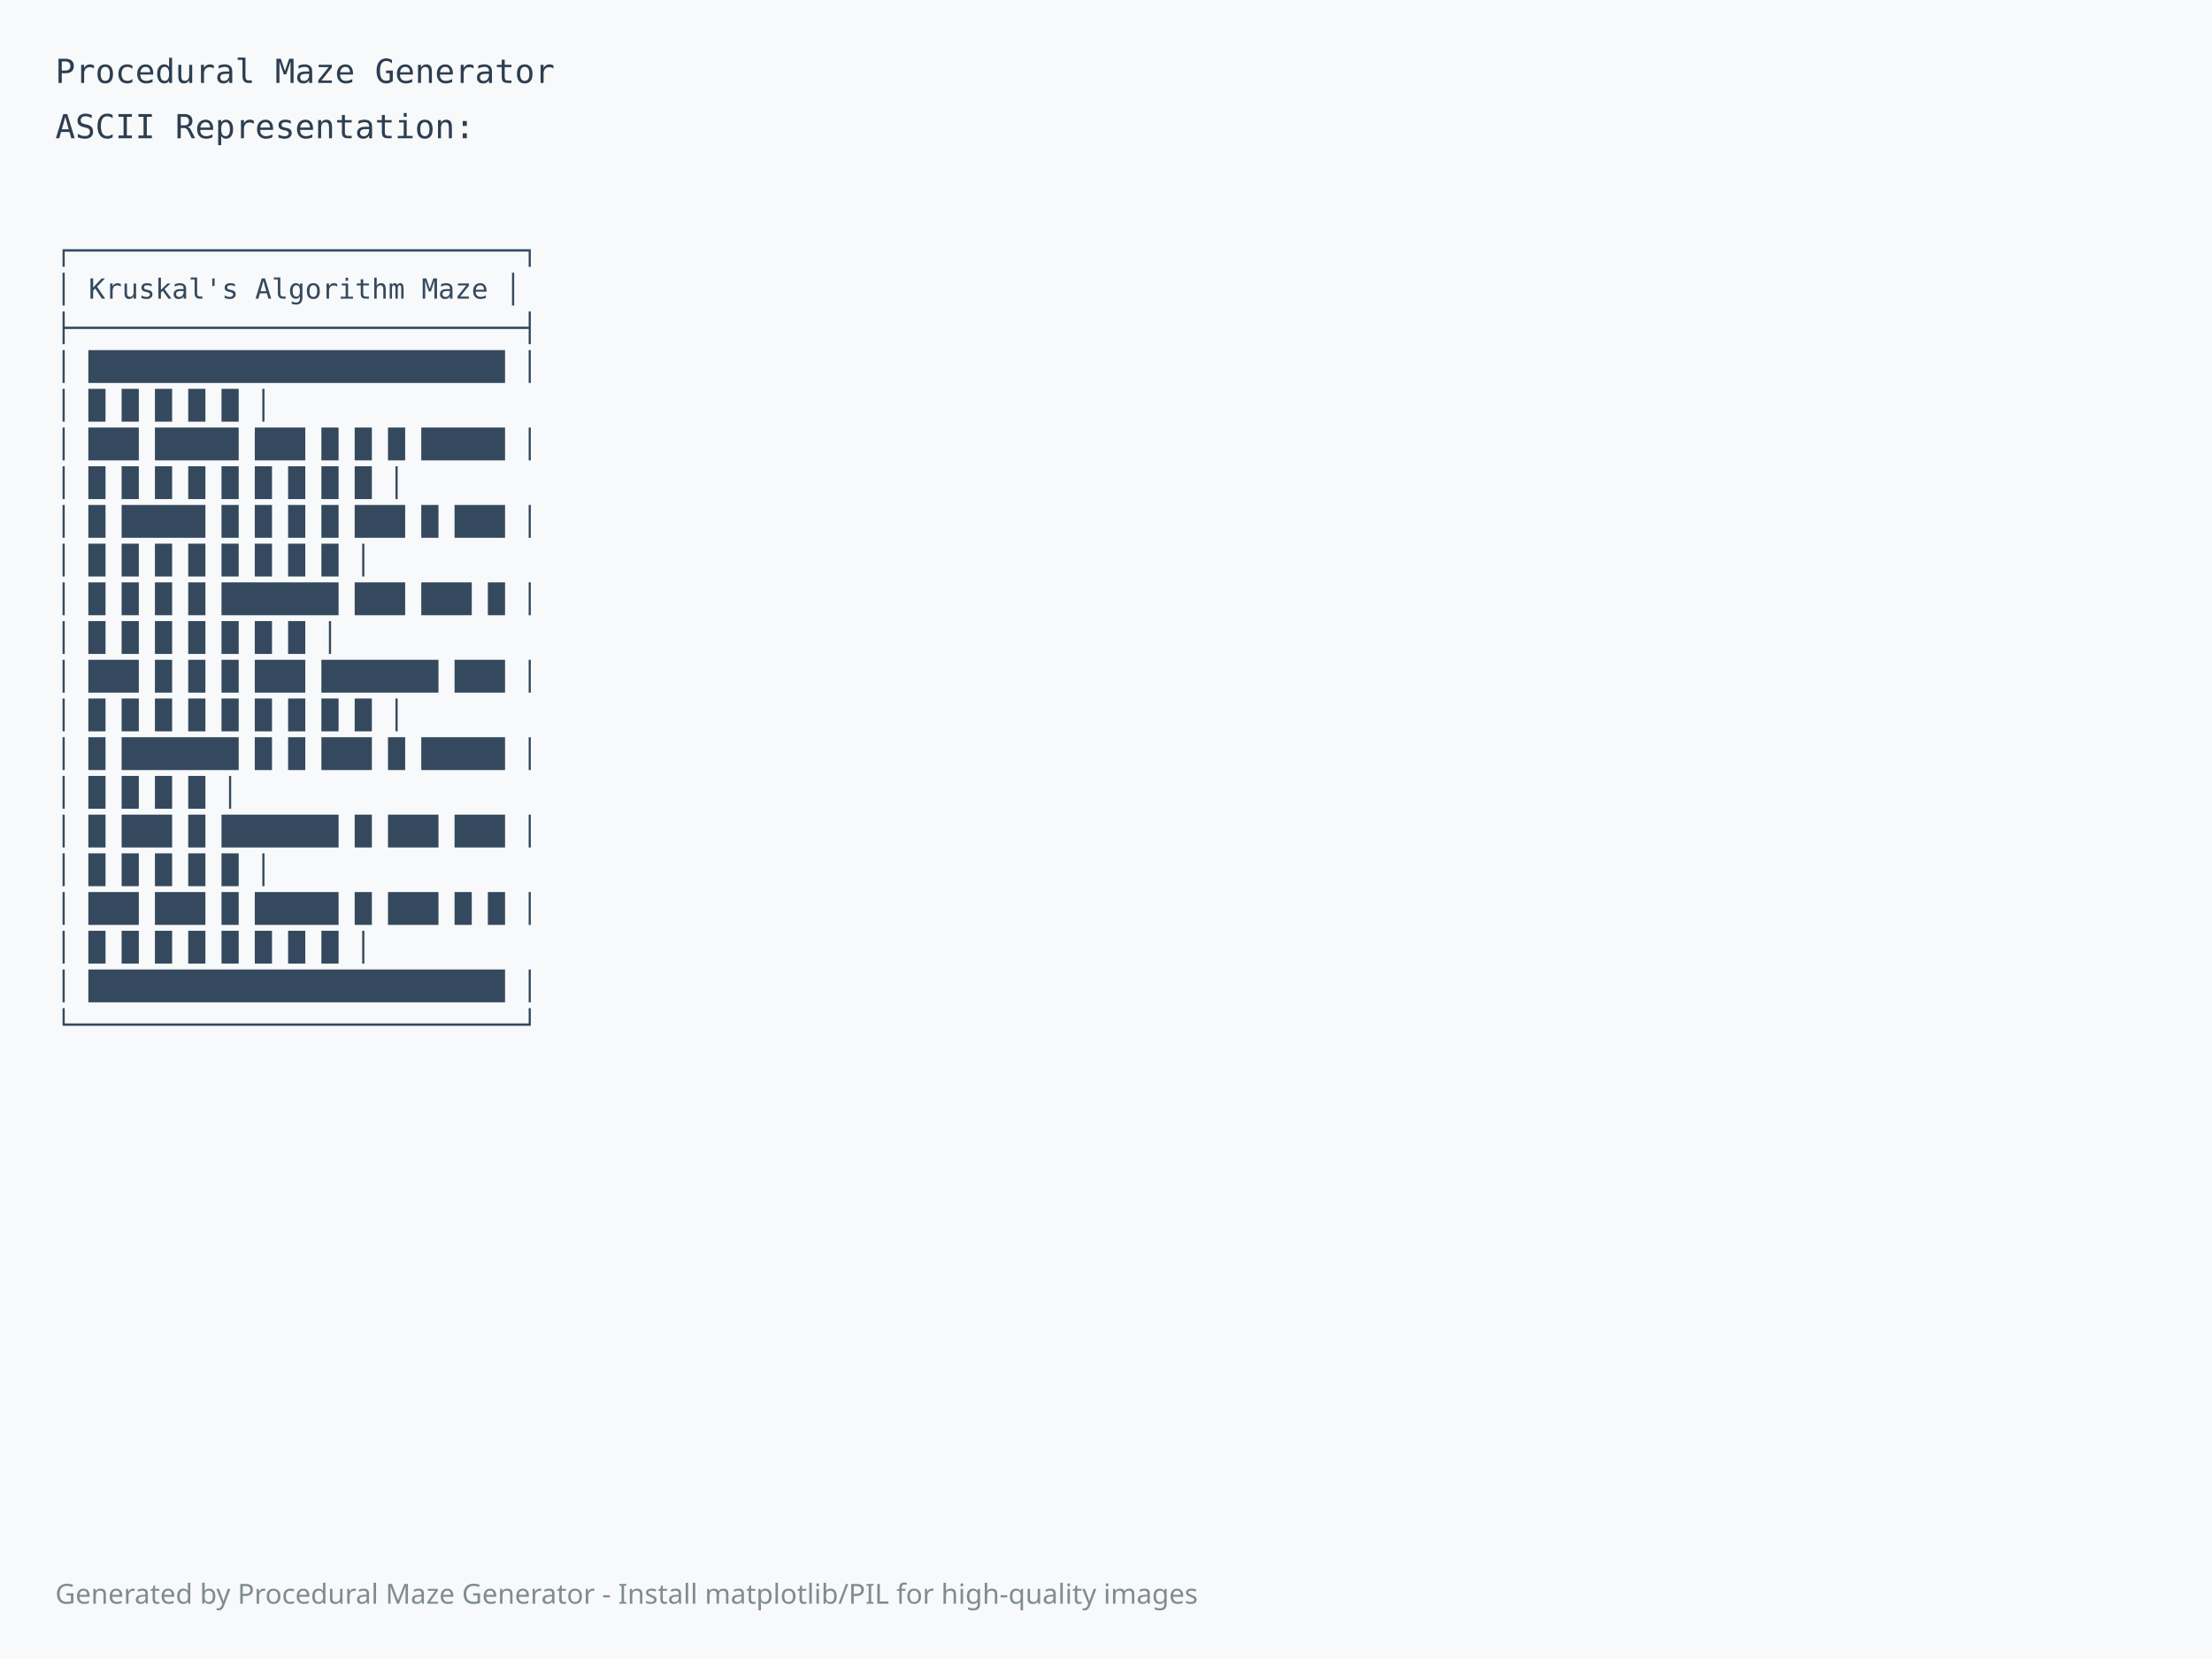
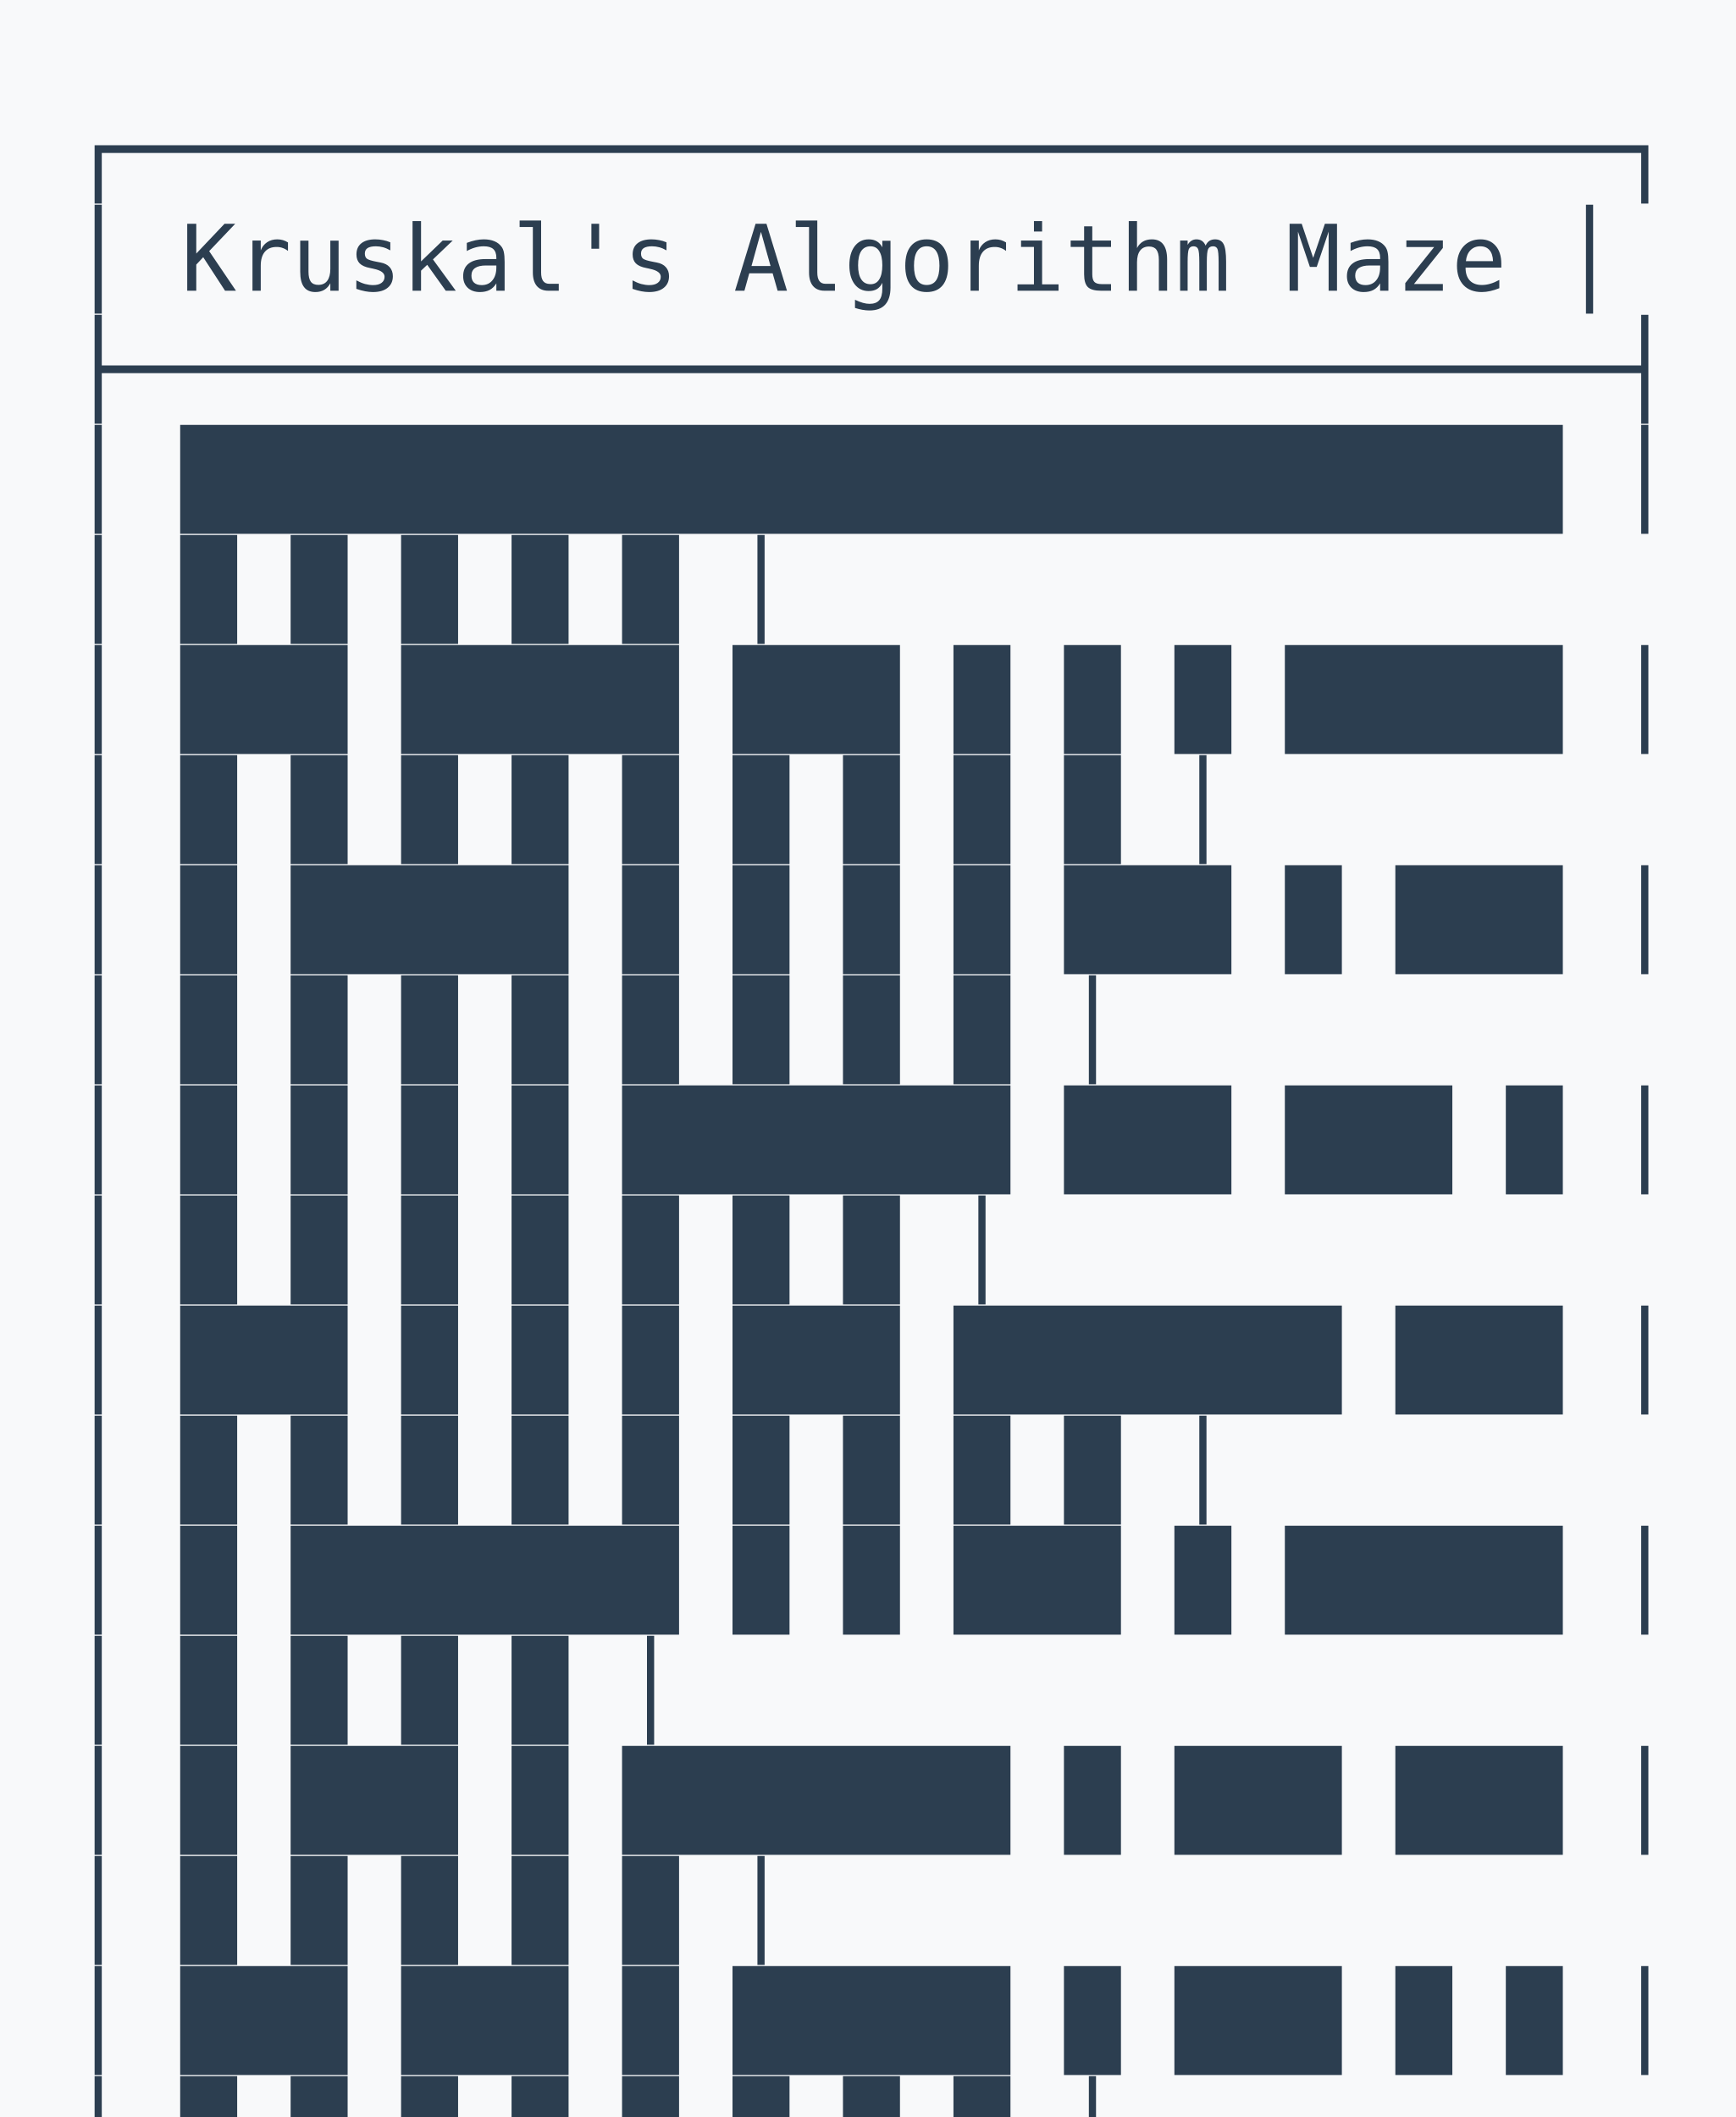
- <svg xmlns="http://www.w3.org/2000/svg" width="800" height="600">
+ <svg xmlns="http://www.w3.org/2000/svg" width="246" height="300" viewBox="0 0 246 300">
  <rect width="100%" height="100%" fill="#f8f9fa" />
-   <text x="20" y="30" font-family="monospace" font-size="12" fill="#2c3e50">
-     <tspan x="20" dy="0">Procedural Maze Generator</tspan>
-     <tspan x="20" dy="20">ASCII Representation:</tspan>
-   </text>
-   <text x="20" y="80" font-family="monospace" font-size="10" fill="#34495e">
-     <tspan x="20" dy="14">┌───────────────────────────┐</tspan>
-     <tspan x="20" dy="14">│  Kruskal's Algorithm Maze │</tspan>
-     <tspan x="20" dy="14">├───────────────────────────┤</tspan>
-     <tspan x="20" dy="14">│ █████████████████████████ │</tspan>
-     <tspan x="20" dy="14">│ █       █ █   █         █ │</tspan>
-     <tspan x="20" dy="14">│ ███ █████ ███ █ █ █ █████ │</tspan>
-     <tspan x="20" dy="14">│ █ █     █ █   █ █ █ █   █ │</tspan>
-     <tspan x="20" dy="14">│ █ █████ █ █ █ █ ███ █ ███ │</tspan>
-     <tspan x="20" dy="14">│ █ █ █ █     █ █   █     █ │</tspan>
-     <tspan x="20" dy="14">│ █ █ █ █ ███████ ███ ███ █ │</tspan>
-     <tspan x="20" dy="14">│ █   █ █     █     █ █   █ │</tspan>
-     <tspan x="20" dy="14">│ ███ █ █ █ ███ ███████ ███ │</tspan>
-     <tspan x="20" dy="14">│ █     █ █ █ █   █ █ █   █ │</tspan>
-     <tspan x="20" dy="14">│ █ ███████ █ █ ███ █ █████ │</tspan>
-     <tspan x="20" dy="14">│ █   █           █       █ │</tspan>
-     <tspan x="20" dy="14">│ █ ███ █ ███████ █ ███ ███ │</tspan>
-     <tspan x="20" dy="14">│ █     █   █         █   █ │</tspan>
-     <tspan x="20" dy="14">│ ███ ███ █ █████ █ ███ █ █ │</tspan>
-     <tspan x="20" dy="14">│ █     █ █ █     █ █   █ █ │</tspan>
-     <tspan x="20" dy="14">│ █████████████████████████ │</tspan>
-     <tspan x="20" dy="14">└───────────────────────────┘</tspan>
-   </text>
-   <text x="20" y="580" font-family="sans-serif" font-size="10" fill="#7f8c8d">
-     Generated by Procedural Maze Generator - Install matplotlib/PIL for high-quality images
+   <text x="10" y="23" font-family="monospace" font-size="13" fill="#2c3e50">
+     <tspan x="10" y="25.6">┌───────────────────────────┐</tspan>
+     <tspan x="10" y="41.2">│  Kruskal's Algorithm Maze │</tspan>
+     <tspan x="10" y="56.8">├───────────────────────────┤</tspan>
+     <tspan x="10" y="72.4">│ █████████████████████████ │</tspan>
+     <tspan x="10" y="88.0">│ █       █ █   █         █ │</tspan>
+     <tspan x="10" y="103.6">│ ███ █████ ███ █ █ █ █████ │</tspan>
+     <tspan x="10" y="119.2">│ █ █     █ █   █ █ █ █   █ │</tspan>
+     <tspan x="10" y="134.8">│ █ █████ █ █ █ █ ███ █ ███ │</tspan>
+     <tspan x="10" y="150.4">│ █ █ █ █     █ █   █     █ │</tspan>
+     <tspan x="10" y="166.0">│ █ █ █ █ ███████ ███ ███ █ │</tspan>
+     <tspan x="10" y="181.6">│ █   █ █     █     █ █   █ │</tspan>
+     <tspan x="10" y="197.2">│ ███ █ █ █ ███ ███████ ███ │</tspan>
+     <tspan x="10" y="212.8">│ █     █ █ █ █   █ █ █   █ │</tspan>
+     <tspan x="10" y="228.4">│ █ ███████ █ █ ███ █ █████ │</tspan>
+     <tspan x="10" y="244.0">│ █   █           █       █ │</tspan>
+     <tspan x="10" y="259.6">│ █ ███ █ ███████ █ ███ ███ │</tspan>
+     <tspan x="10" y="275.2">│ █     █   █         █   █ │</tspan>
+     <tspan x="10" y="290.8">│ ███ ███ █ █████ █ ███ █ █ │</tspan>
+     <tspan x="10" y="306.4">│ █     █ █ █     █ █   █ █ │</tspan>
+     <tspan x="10" y="322.0">│ █████████████████████████ │</tspan>
+     <tspan x="10" y="337.6">└───────────────────────────┘</tspan>
  </text>
</svg>
